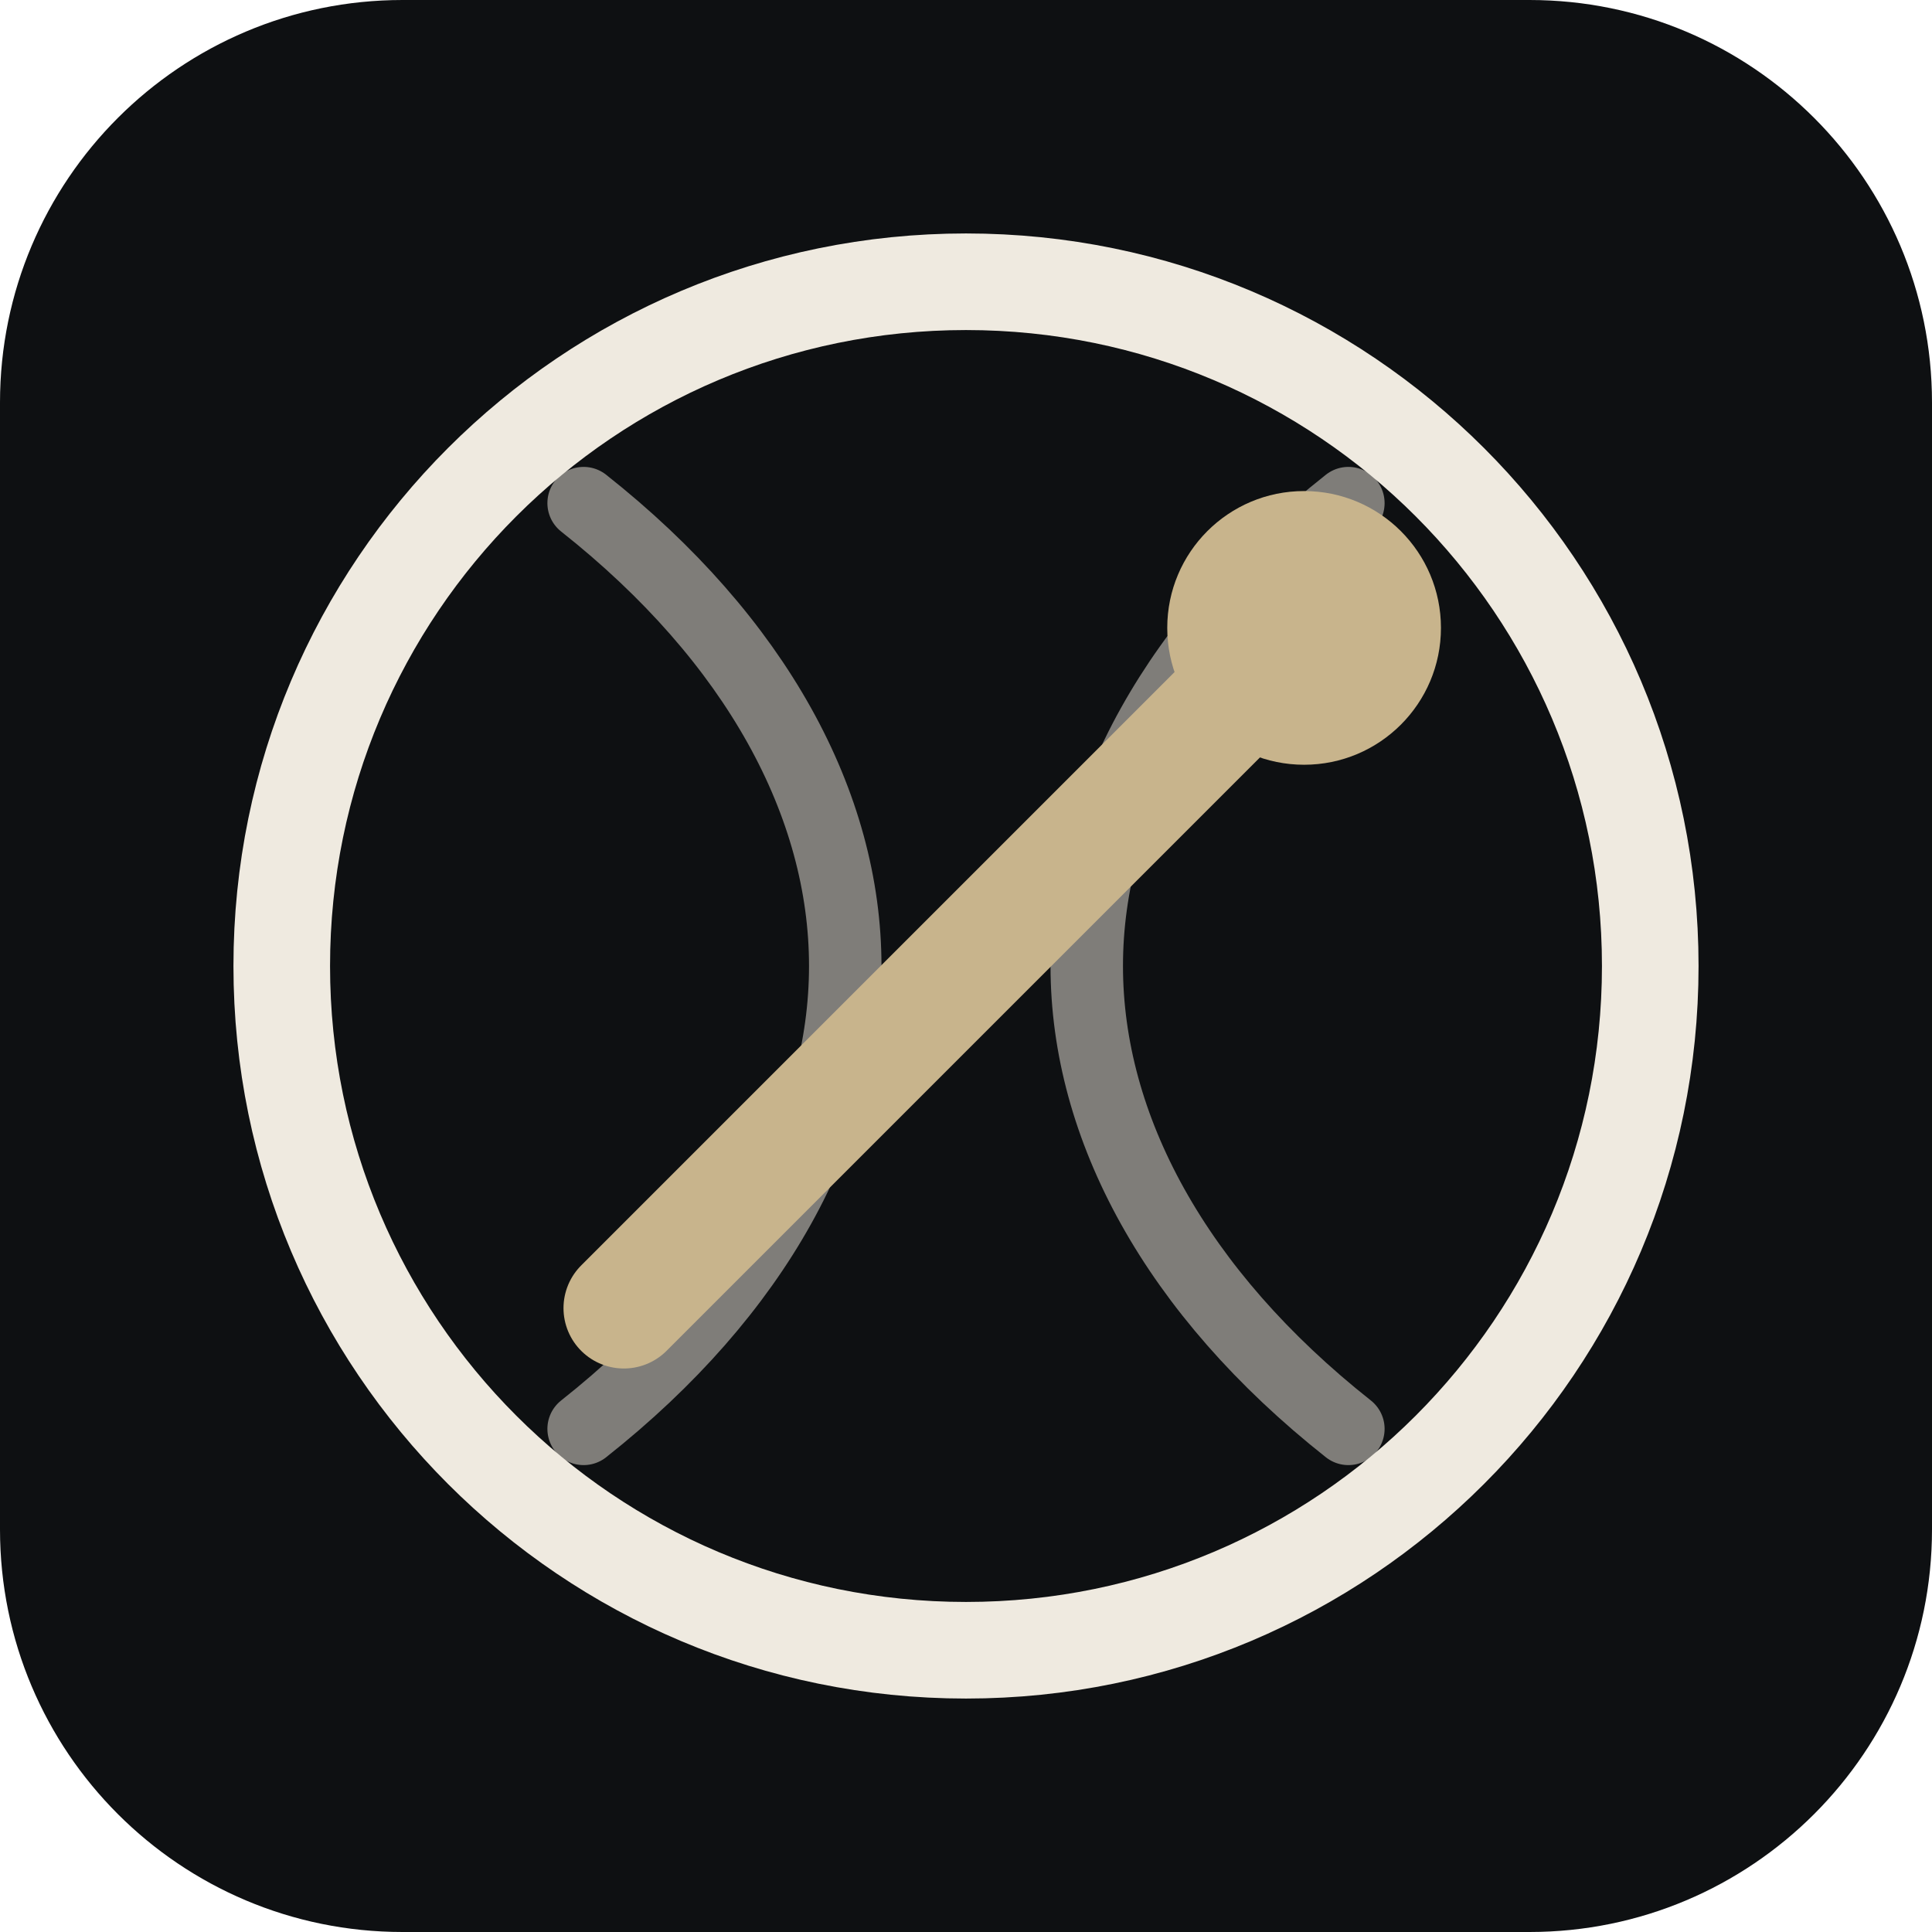
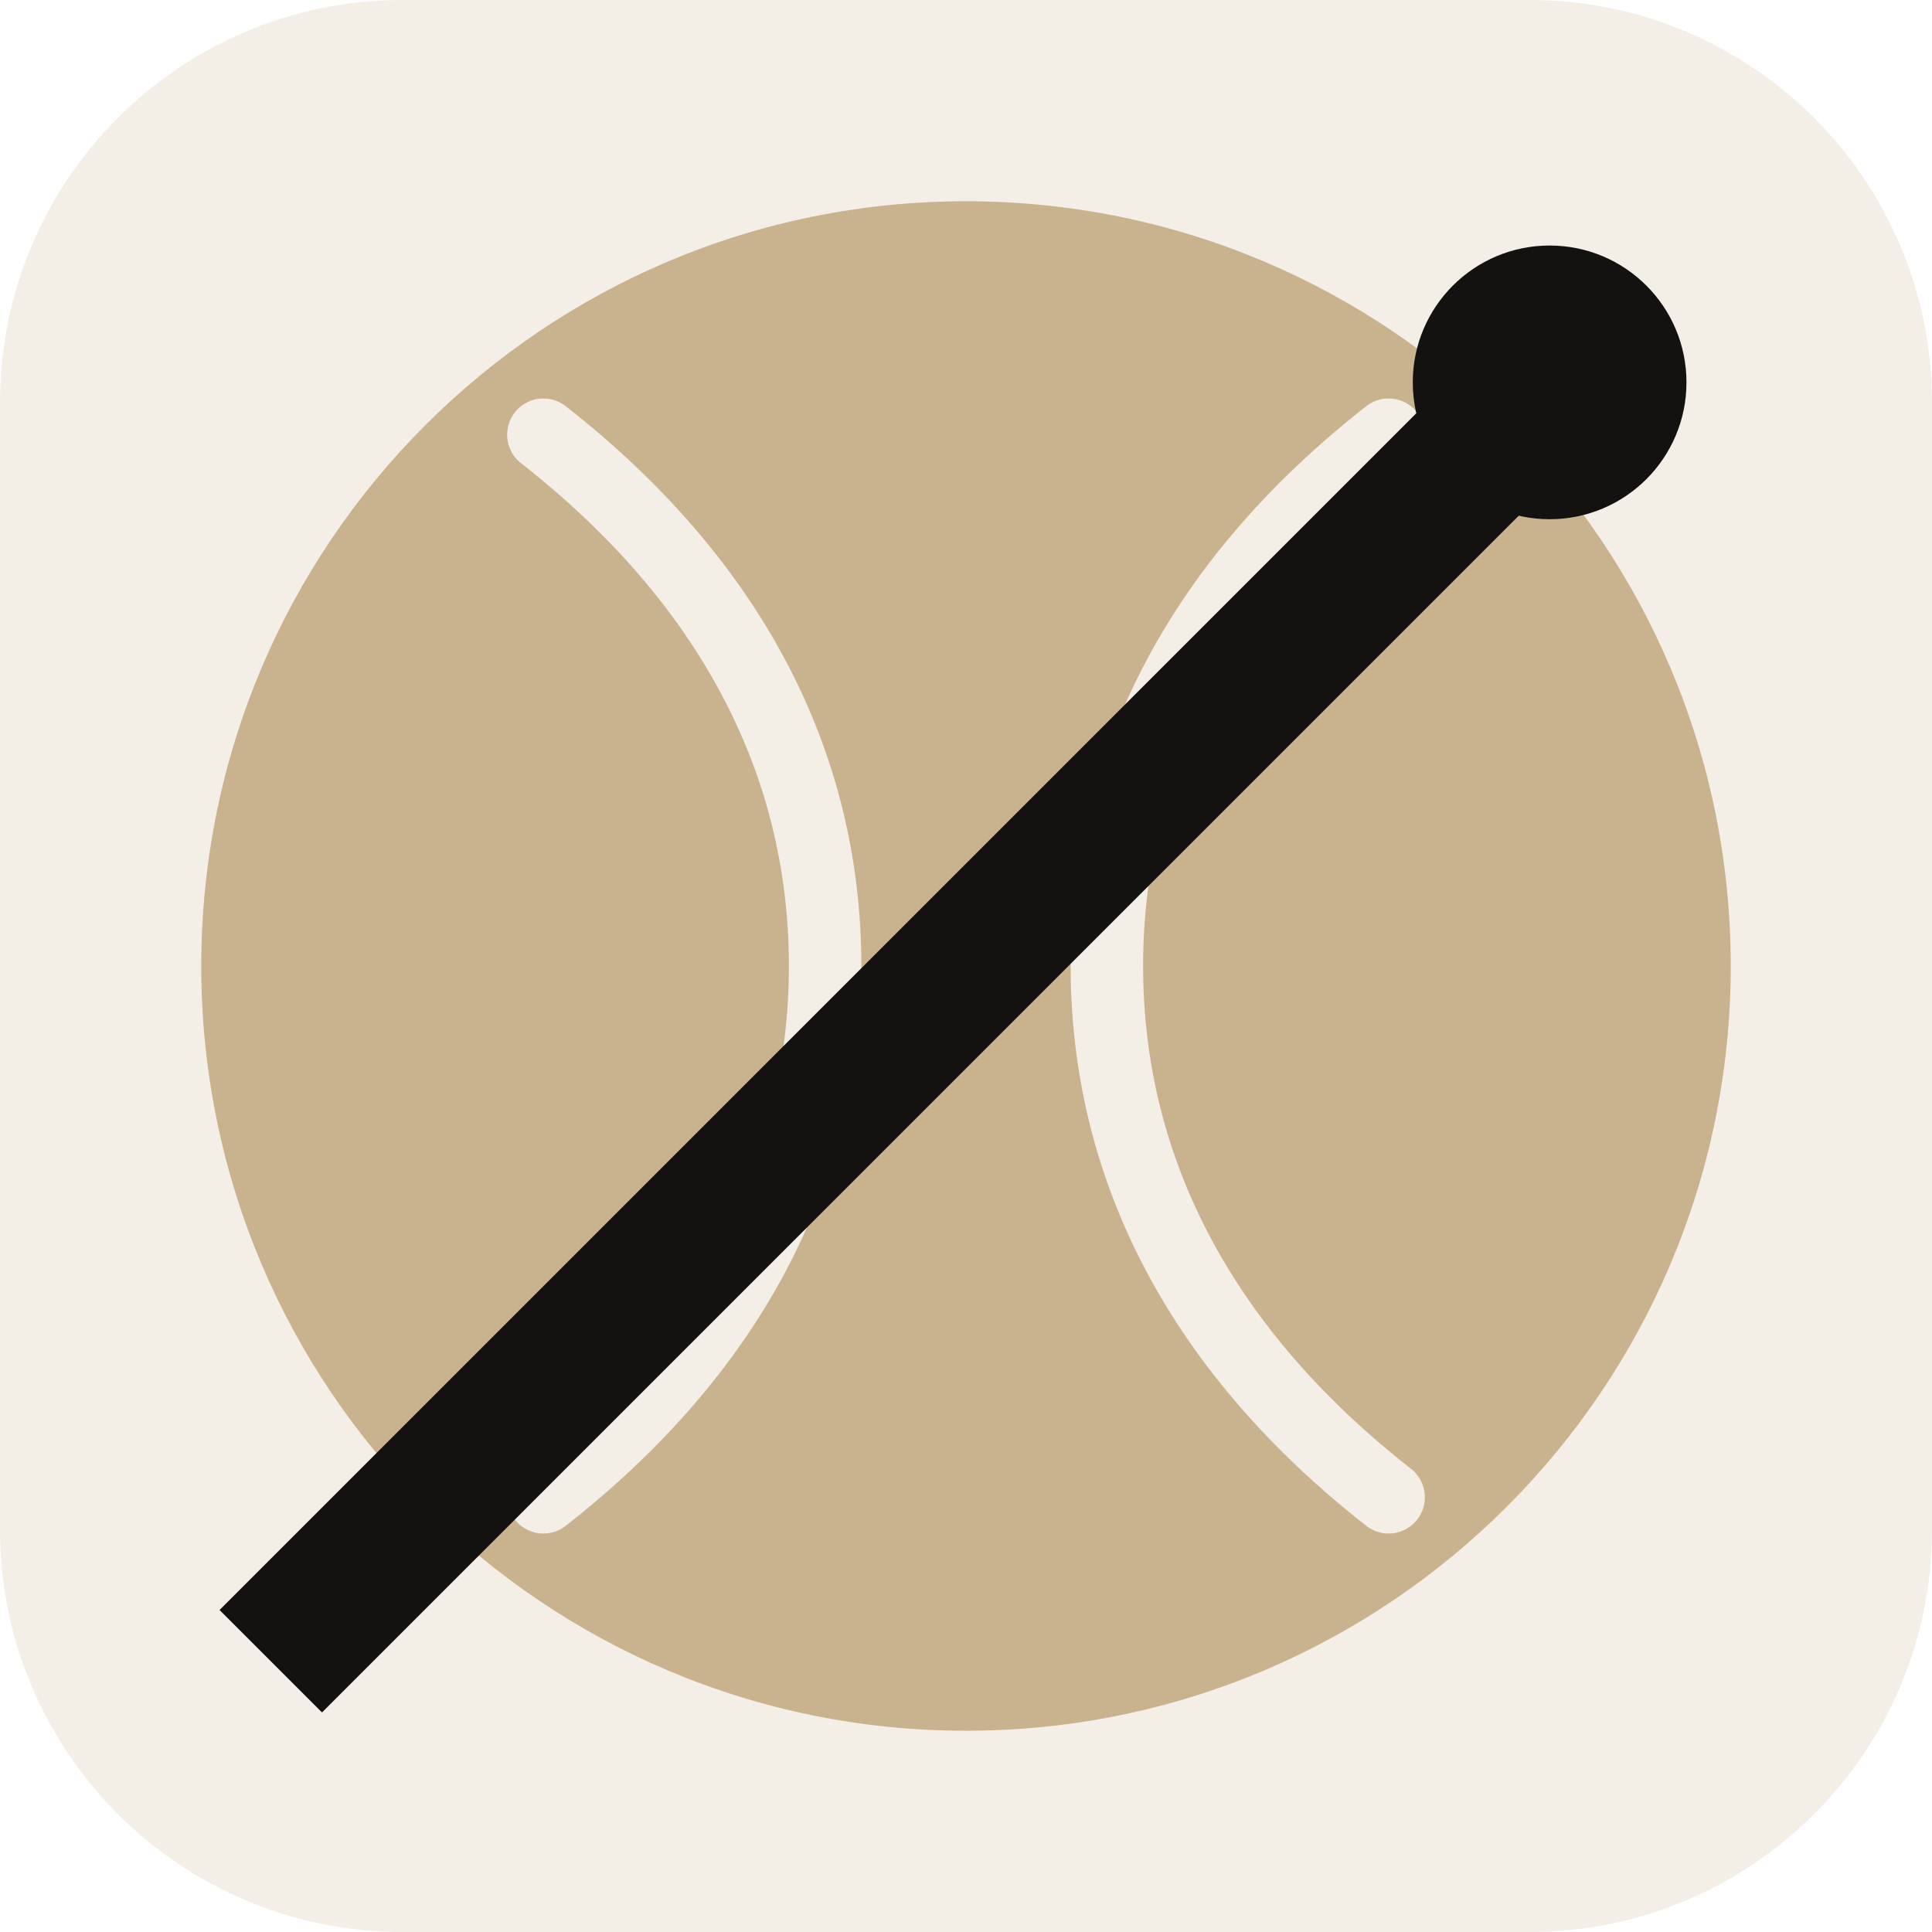
<svg xmlns="http://www.w3.org/2000/svg" viewBox="0 0 48 48">
-   <rect width="48" height="48" rx="10" fill="#0E1012" />
-   <circle cx="24" cy="24" r="17" fill="none" stroke="#EFEAE0" stroke-width="2.4" />
-   <path d="M14.5 12.5c4.3 3.4 6.5 7.5 6.5 11.5s-2.2 8.1-6.5 11.5M33.5 12.5c-4.3 3.4-6.5 7.5-6.5 11.5s2.2 8.1 6.5 11.5" fill="none" stroke="#EFEAE0" stroke-width="1.8" stroke-linecap="round" opacity=".5" />
-   <path d="M15.5 32.5 32 16" stroke="#C8B48C" stroke-width="3" stroke-linecap="round" />
-   <circle cx="32.4" cy="15.6" r="3.4" fill="#C8B48C" />
+   <rect width="48" height="48" rx="10" fill="#F4EFE6" />
+   <circle cx="24" cy="24" r="19" fill="#C9B38E" />
+   <path d="M13.5 10.8c4.6 3.6 7 8.1 7 13.2s-2.4 9.6-7 13.2M34.5 10.8c-4.6 3.6-7 8.1-7 13.2s2.4 9.6 7 13.2" fill="none" stroke="#F4EFE6" stroke-width="1.8" stroke-linecap="round" />
+   <path d="M8 40 36.5 11.5" stroke="#141210" stroke-width="3.6" stroke-linecap="square" />
+   <circle cx="38.5" cy="9.5" r="3.4" fill="#141210" />
</svg>
